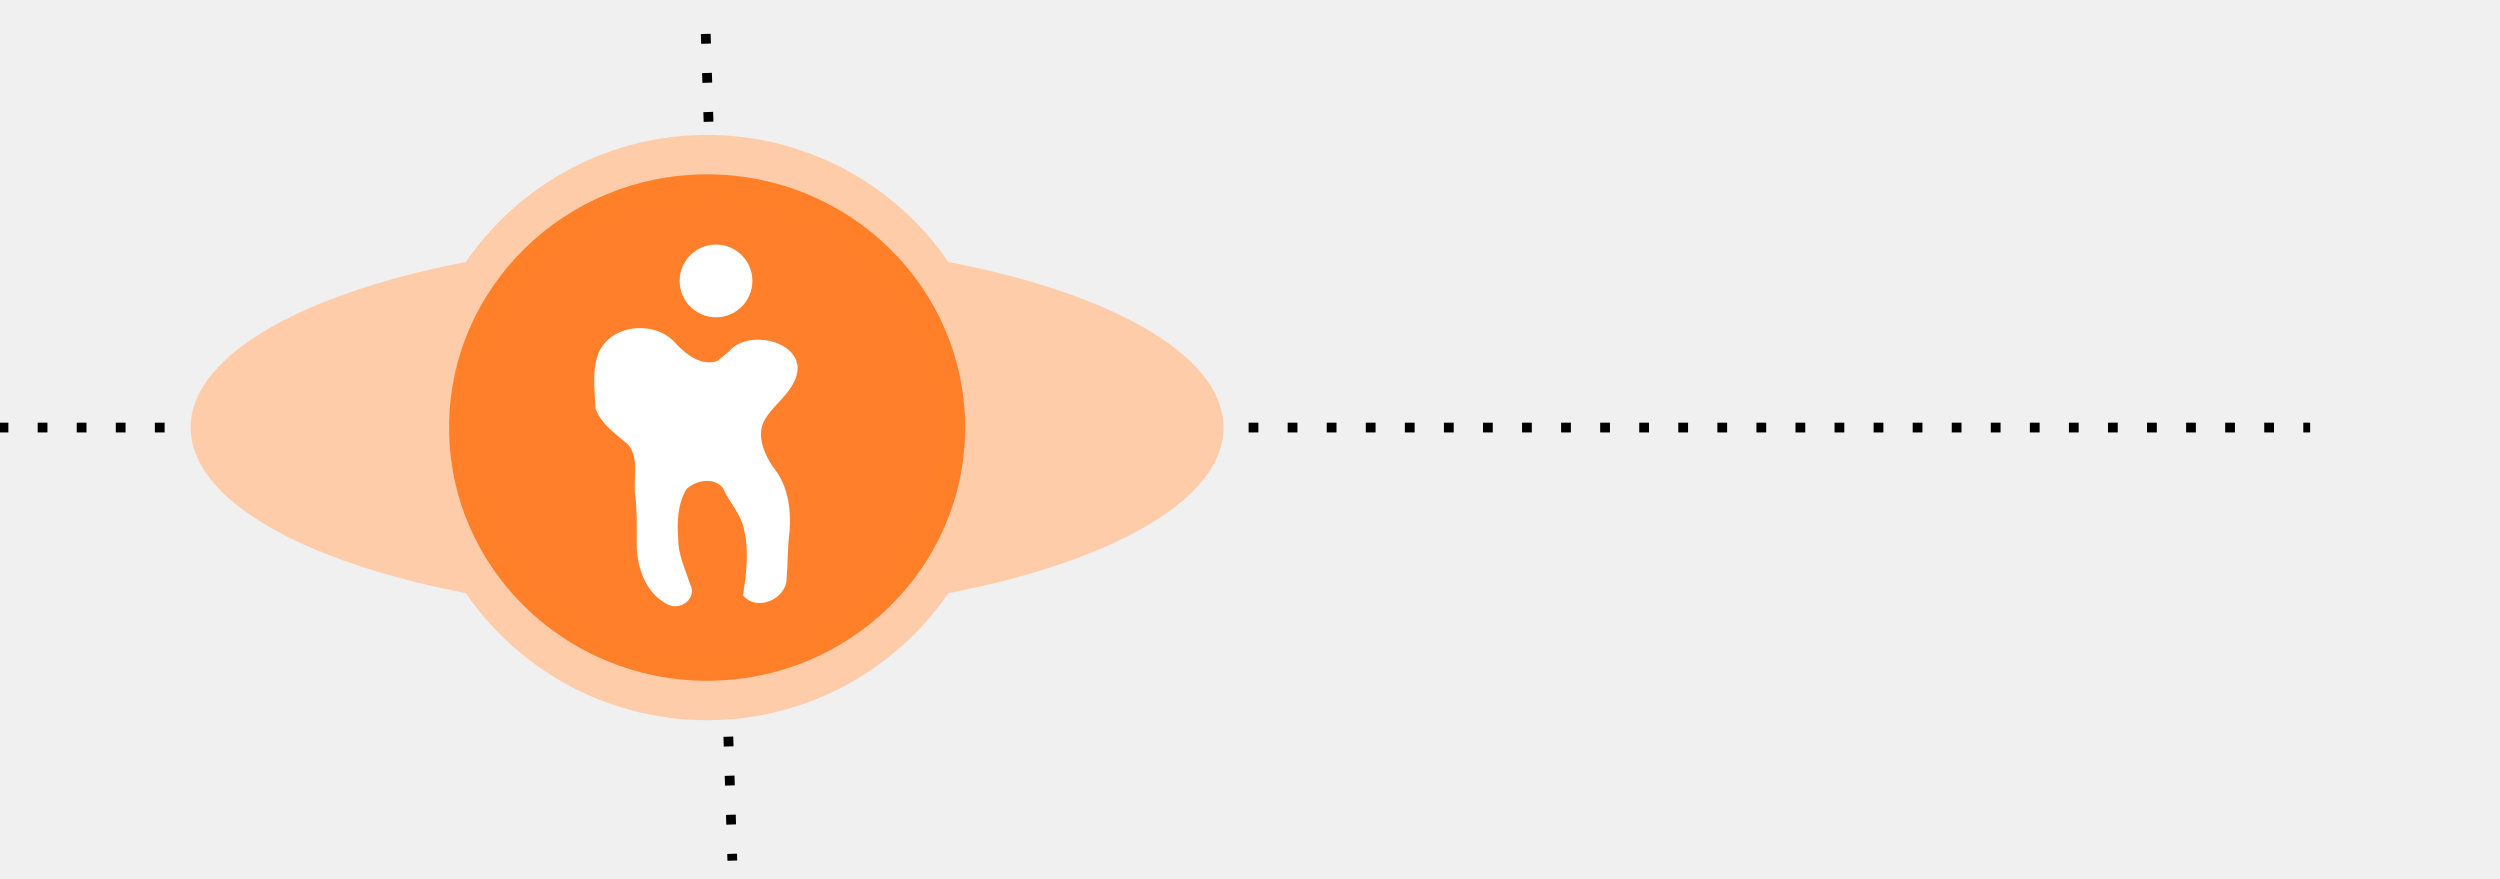
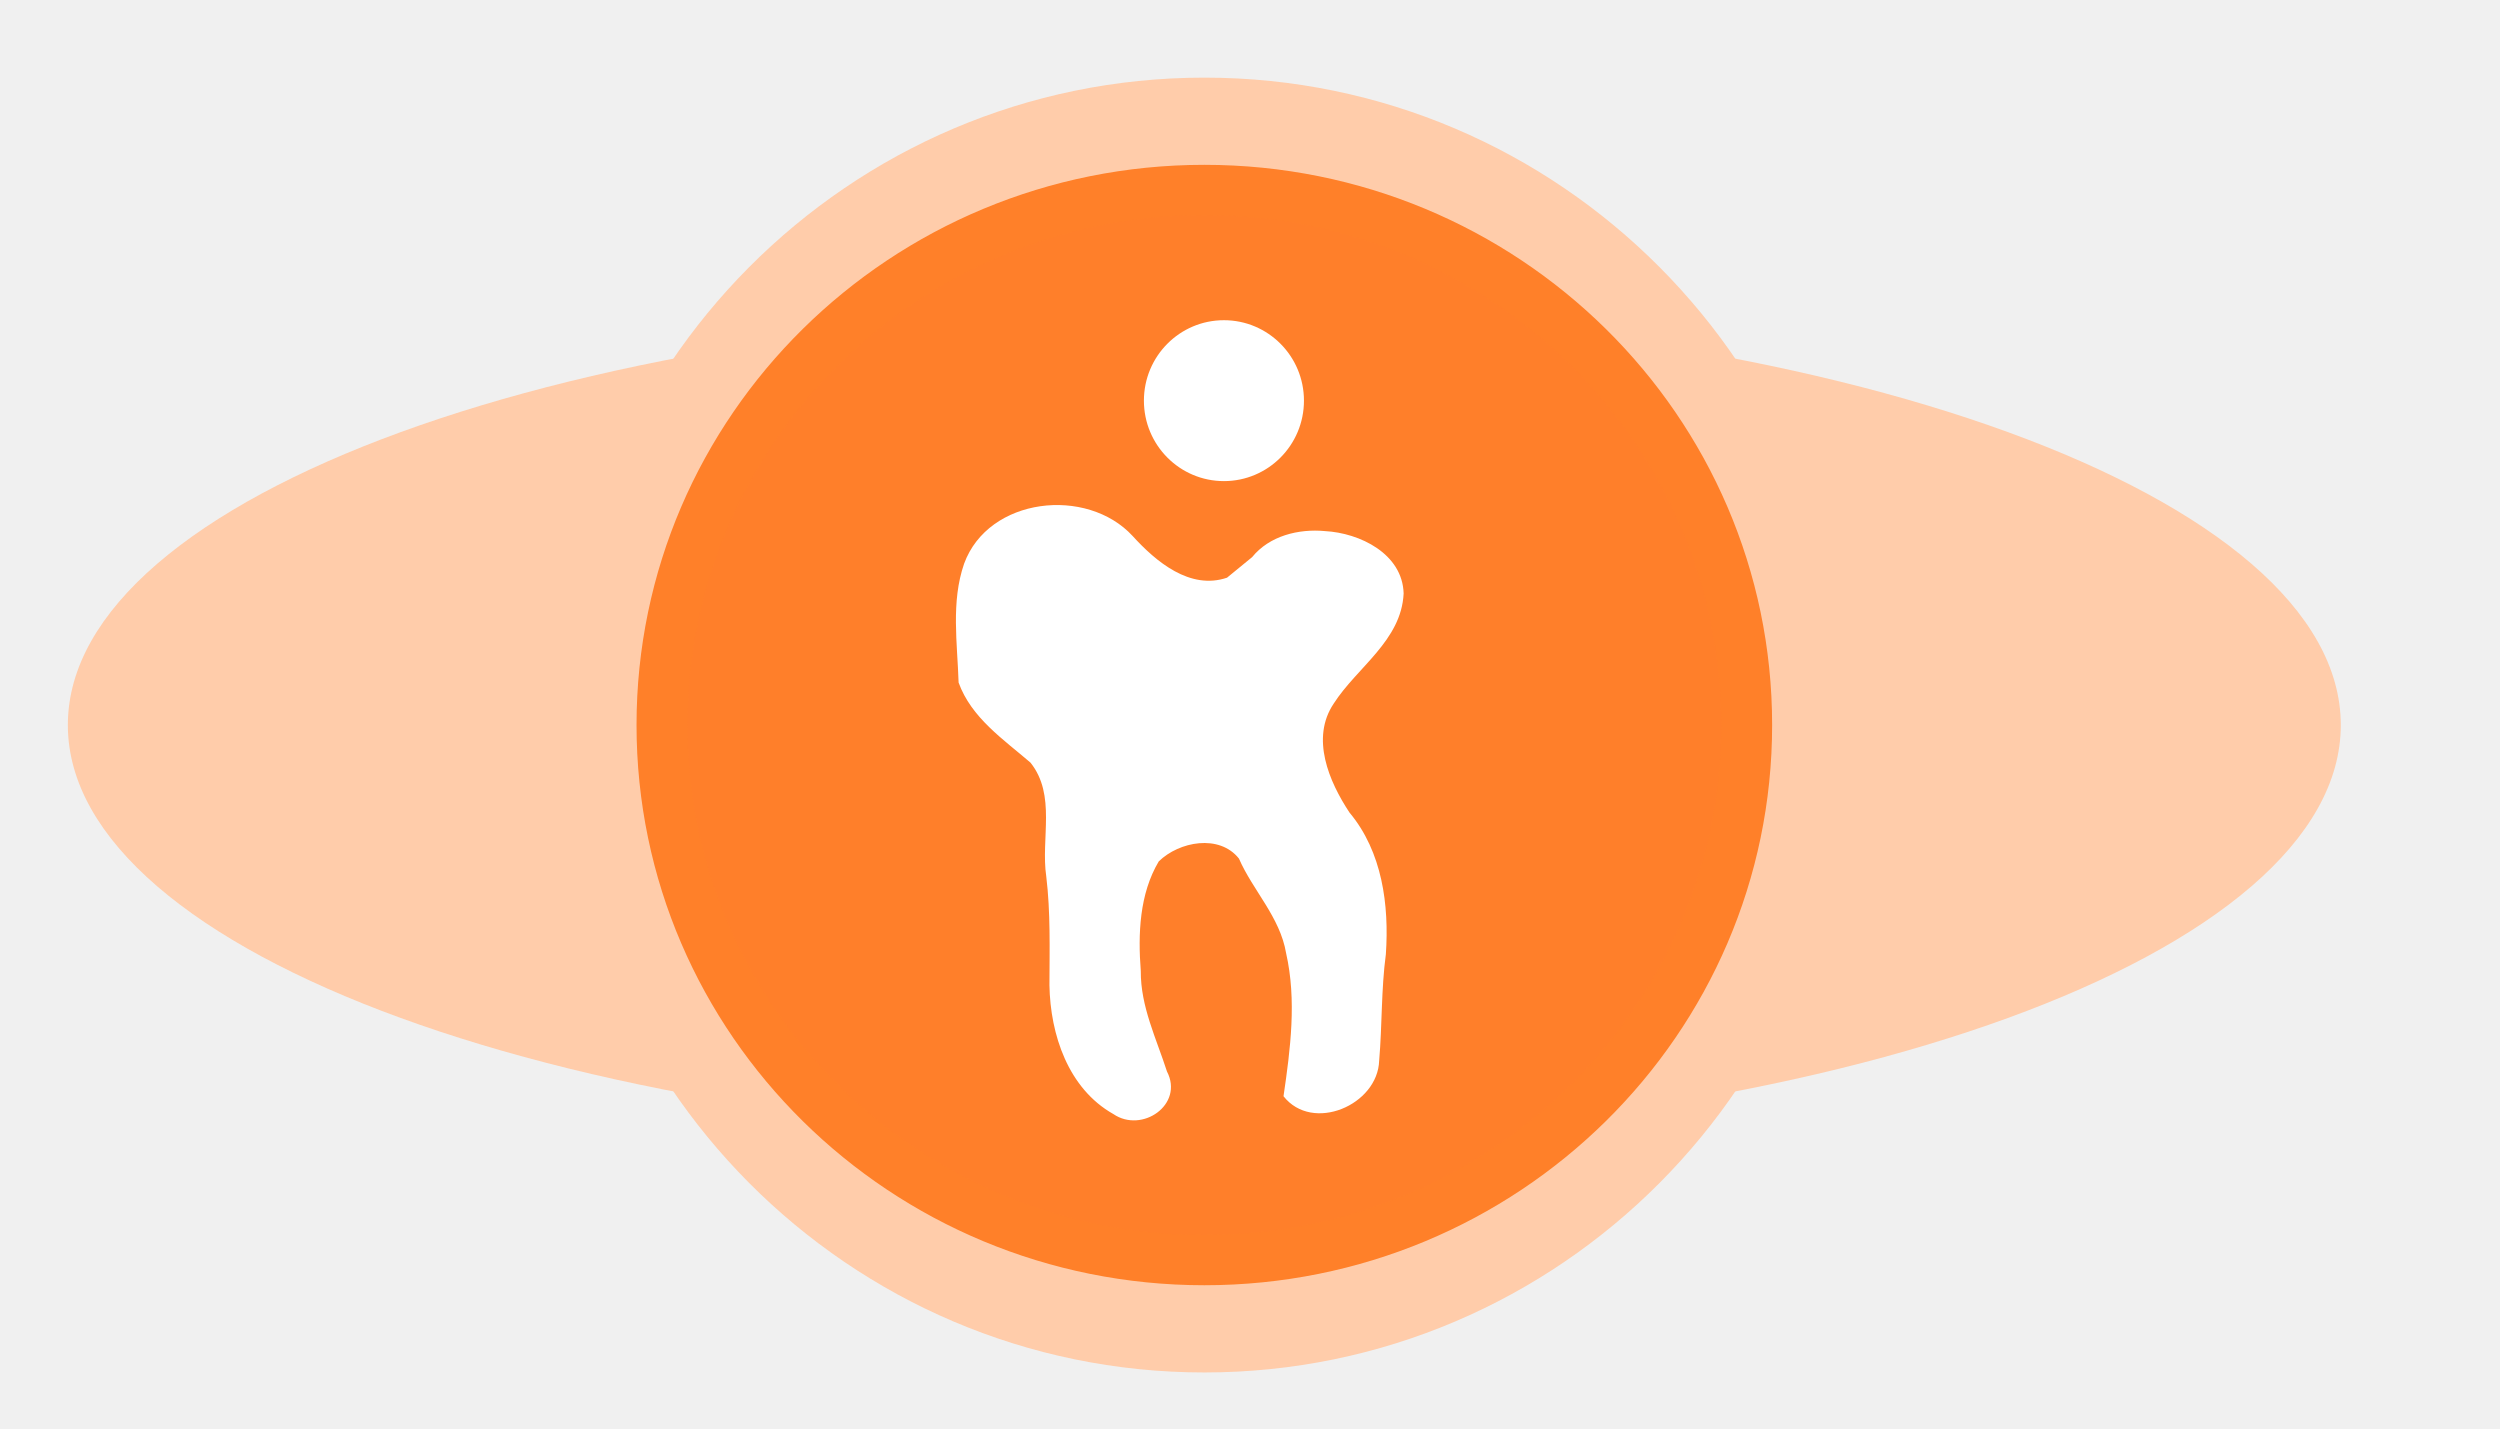
- <svg xmlns="http://www.w3.org/2000/svg" width="256" height="90" id="svg2" version="1.1">
+ <svg xmlns="http://www.w3.org/2000/svg" width="70" height="40" id="svg2" version="1.1">
  <defs id="defs4">
    </defs>
-   <g id="layer1" transform="translate(0,-962.3622)" style="display:inline">
-     <flowRoot xml:space="preserve" id="flowRoot3910" style="font-size:8px;font-style:normal;font-weight:normal;line-height:125%;letter-spacing:0px;word-spacing:0px;fill:#000000;fill-opacity:1;stroke:none;font-family:Sans" transform="translate(20,968.3622)">
-       <flowRegion id="flowRegion3912">
-         <rect id="rect3914" width="129.559" height="47.112" x="119.513" y="5.889" />
-       </flowRegion>
-       <flowPara id="flowPara3916">viola heinemann,</flowPara>
-       <flowPara id="flowPara3918">ulrike lehnert &amp;</flowPara>
-       <flowPara id="flowPara3920">armin schwenker</flowPara>
-       <flowPara id="flowPara3922" />
-     </flowRoot>
-     <flowRoot xml:space="preserve" id="flowRoot3924" style="font-size:8px;font-style:normal;font-weight:normal;line-height:125%;letter-spacing:0px;word-spacing:0px;fill:#000000;fill-opacity:1;stroke:none;font-family:Sans" transform="translate(20,972.3622)">
-       <flowRegion id="flowRegion3926">
-         <rect id="rect3928" width="135.794" height="28.06" x="119.166" y="37.066" />
-       </flowRegion>
-       <flowPara id="flowPara3930">praxis für zahnheilkunde</flowPara>
-     </flowRoot>
-     <path style="fill:#999999;stroke:#000000;stroke-width:1;stroke-linecap:butt;stroke-linejoin:miter;stroke-miterlimit:4;stroke-opacity:1;stroke-dasharray:1, 3;stroke-dashoffset:0.3" d="m 236.558,1006.144 -236.905,0" id="path3936" />
-     <path style="fill:#999999;stroke:#000000;stroke-width:1;stroke-linecap:butt;stroke-linejoin:miter;stroke-miterlimit:4;stroke-opacity:1;stroke-dasharray:1, 3;stroke-dashoffset:0.3;display:inline" d="M 74.991,1050.492 72.176,963.022" id="path3936-2" />
-     <g id="g3897" transform="translate(-2,60)">
-       <path transform="matrix(1.082771,0,0,1.243959,-2.48461,788.2102)" d="m 119.859,126.961 c 0,8.514 -21.868,15.415 -48.844,15.415 -26.976,0 -48.844,-6.902 -48.844,-15.415 0,-8.514 21.868,-15.415 48.844,-15.415 26.976,0 48.844,6.902 48.844,15.415 z" id="path3888" style="fill:#ffccaa;fill-opacity:1;stroke:#ff0000;stroke-width:2;stroke-miterlimit:4;stroke-opacity:0;stroke-dasharray:none;stroke-dashoffset:0" />
+   <g id="layer1" transform="translate(0,-1012.362)" style="display:inline">
+     <g id="g3897" transform="matrix(0.6016777,0,0,0.6049219,-11.04853,460.3198)">
+       <path transform="matrix(1.082771,0,0,1.243959,-2.48461,788.2102)" d="m 119.859,126.961 a 48.844,15.415 0 1 1 -97.689,0 48.844,15.415 0 1 1 97.689,0 z" id="path3888" style="fill:#ffccaa;fill-opacity:1;stroke:#ff0000;stroke-width:2;stroke-miterlimit:4;stroke-opacity:0;stroke-dasharray:none;stroke-dashoffset:0" />
      <g transform="translate(5.184996,24.2421)" id="g3890">
-         <path style="fill:#ffccaa;fill-opacity:1;stroke:#ff0000;stroke-width:2;stroke-miterlimit:4;stroke-opacity:0;stroke-dasharray:none;stroke-dashoffset:0" id="path3873" d="m 98.382,126.095 c 0,16.262 -12.795,29.445 -28.579,29.445 -15.784,0 -28.579,-13.183 -28.579,-29.445 0,-16.262 12.795,-29.445 28.579,-29.445 15.784,0 28.579,13.183 28.579,29.445 z" transform="matrix(1.04856,0,0,1.01772,-3.968791,793.573)" />
+         <path style="fill:#ffccaa;fill-opacity:1;stroke:#ff0000;stroke-width:2;stroke-miterlimit:4;stroke-opacity:0;stroke-dasharray:none;stroke-dashoffset:0" id="path3873" d="m 98.382,126.095 a 28.579,29.445 0 1 1 -57.158,0 28.579,29.445 0 1 1 57.158,0 z" transform="matrix(1.04856,0,0,1.01772,-3.968791,793.573)" />
        <g id="g3883">
-           <path transform="matrix(1.18467,0,0,1.162554,22.02886,807.9309)" d="m 61.142,98.035 c 0,11.766 -9.538,21.304 -21.304,21.304 -11.766,0 -21.304,-9.538 -21.304,-21.304 0,-11.766 9.538,-21.304 21.304,-21.304 11.766,0 21.304,9.538 21.304,21.304 z" id="path3840" style="fill:#ff7f2a;fill-opacity:1;stroke:#ff8029;stroke-width:2;stroke-miterlimit:4;stroke-opacity:1;stroke-dasharray:none;stroke-dashoffset:0" />
+           <path transform="matrix(1.18467,0,0,1.162554,22.02886,807.9309)" d="m 61.142,98.035 a 21.304,21.304 0 1 1 -42.609,0 21.304,21.304 0 1 1 42.609,0 z" id="path3840" style="fill:#ff7f2a;fill-opacity:1;stroke:#ff8029;stroke-width:2;stroke-miterlimit:4;stroke-opacity:1;stroke-dasharray:none;stroke-dashoffset:0" />
          <path id="path3063" d="m 70.279,915.082 c -1.723,0.582 -3.306,-0.742 -4.393,-1.931 -2.131,-2.3 -6.71,-1.799 -7.842,1.283 -0.616,1.774 -0.314,3.671 -0.256,5.502 0.588,1.627 2.09,2.632 3.345,3.706 1.208,1.507 0.474,3.513 0.734,5.265 0.203,1.675 0.153,3.358 0.148,5.04 0.04,2.286 0.875,4.784 2.974,5.961 1.336,0.907 3.297,-0.44 2.495,-1.971 -0.494,-1.526 -1.23,-3.009 -1.218,-4.65 -0.134,-1.71 -0.063,-3.571 0.837,-5.074 0.95,-0.923 2.818,-1.274 3.731,-0.13 0.649,1.479 1.912,2.708 2.194,4.376 0.497,2.18 0.202,4.442 -0.12,6.625 1.349,1.705 4.39,0.412 4.452,-1.655 0.142,-1.637 0.091,-3.285 0.311,-4.917 0.158,-2.285 -0.169,-4.745 -1.689,-6.555 -0.957,-1.436 -1.822,-3.447 -0.736,-5.051 1.086,-1.682 3.146,-2.911 3.252,-5.092 -0.05,-1.843 -2.042,-2.802 -3.661,-2.889 -1.226,-0.115 -2.583,0.217 -3.39,1.205" style="fill:#ffffff;fill-opacity:1;stroke:#000000;stroke-width:1px;stroke-linecap:butt;stroke-linejoin:miter;stroke-opacity:0" />
-           <path transform="translate(2.151559,795.5154)" d="m 71.708,111.372 c 0,2.057 -1.667,3.724 -3.724,3.724 -2.057,0 -3.724,-1.667 -3.724,-3.724 0,-2.057 1.667,-3.724 3.724,-3.724 2.057,0 3.724,1.667 3.724,3.724 z" id="path3869" style="fill:#ffffff;fill-opacity:1;stroke:#000000;stroke-width:2;stroke-miterlimit:4;stroke-opacity:0;stroke-dasharray:none;stroke-dashoffset:0" />
+           <path transform="translate(2.151559,795.5154)" d="m 71.708,111.372 a 3.724,3.724 0 1 1 -7.448,0 3.724,3.724 0 1 1 7.448,0 z" id="path3869" style="fill:#ffffff;fill-opacity:1;stroke:#000000;stroke-width:2;stroke-miterlimit:4;stroke-opacity:0;stroke-dasharray:none;stroke-dashoffset:0" />
        </g>
      </g>
    </g>
  </g>
</svg>
